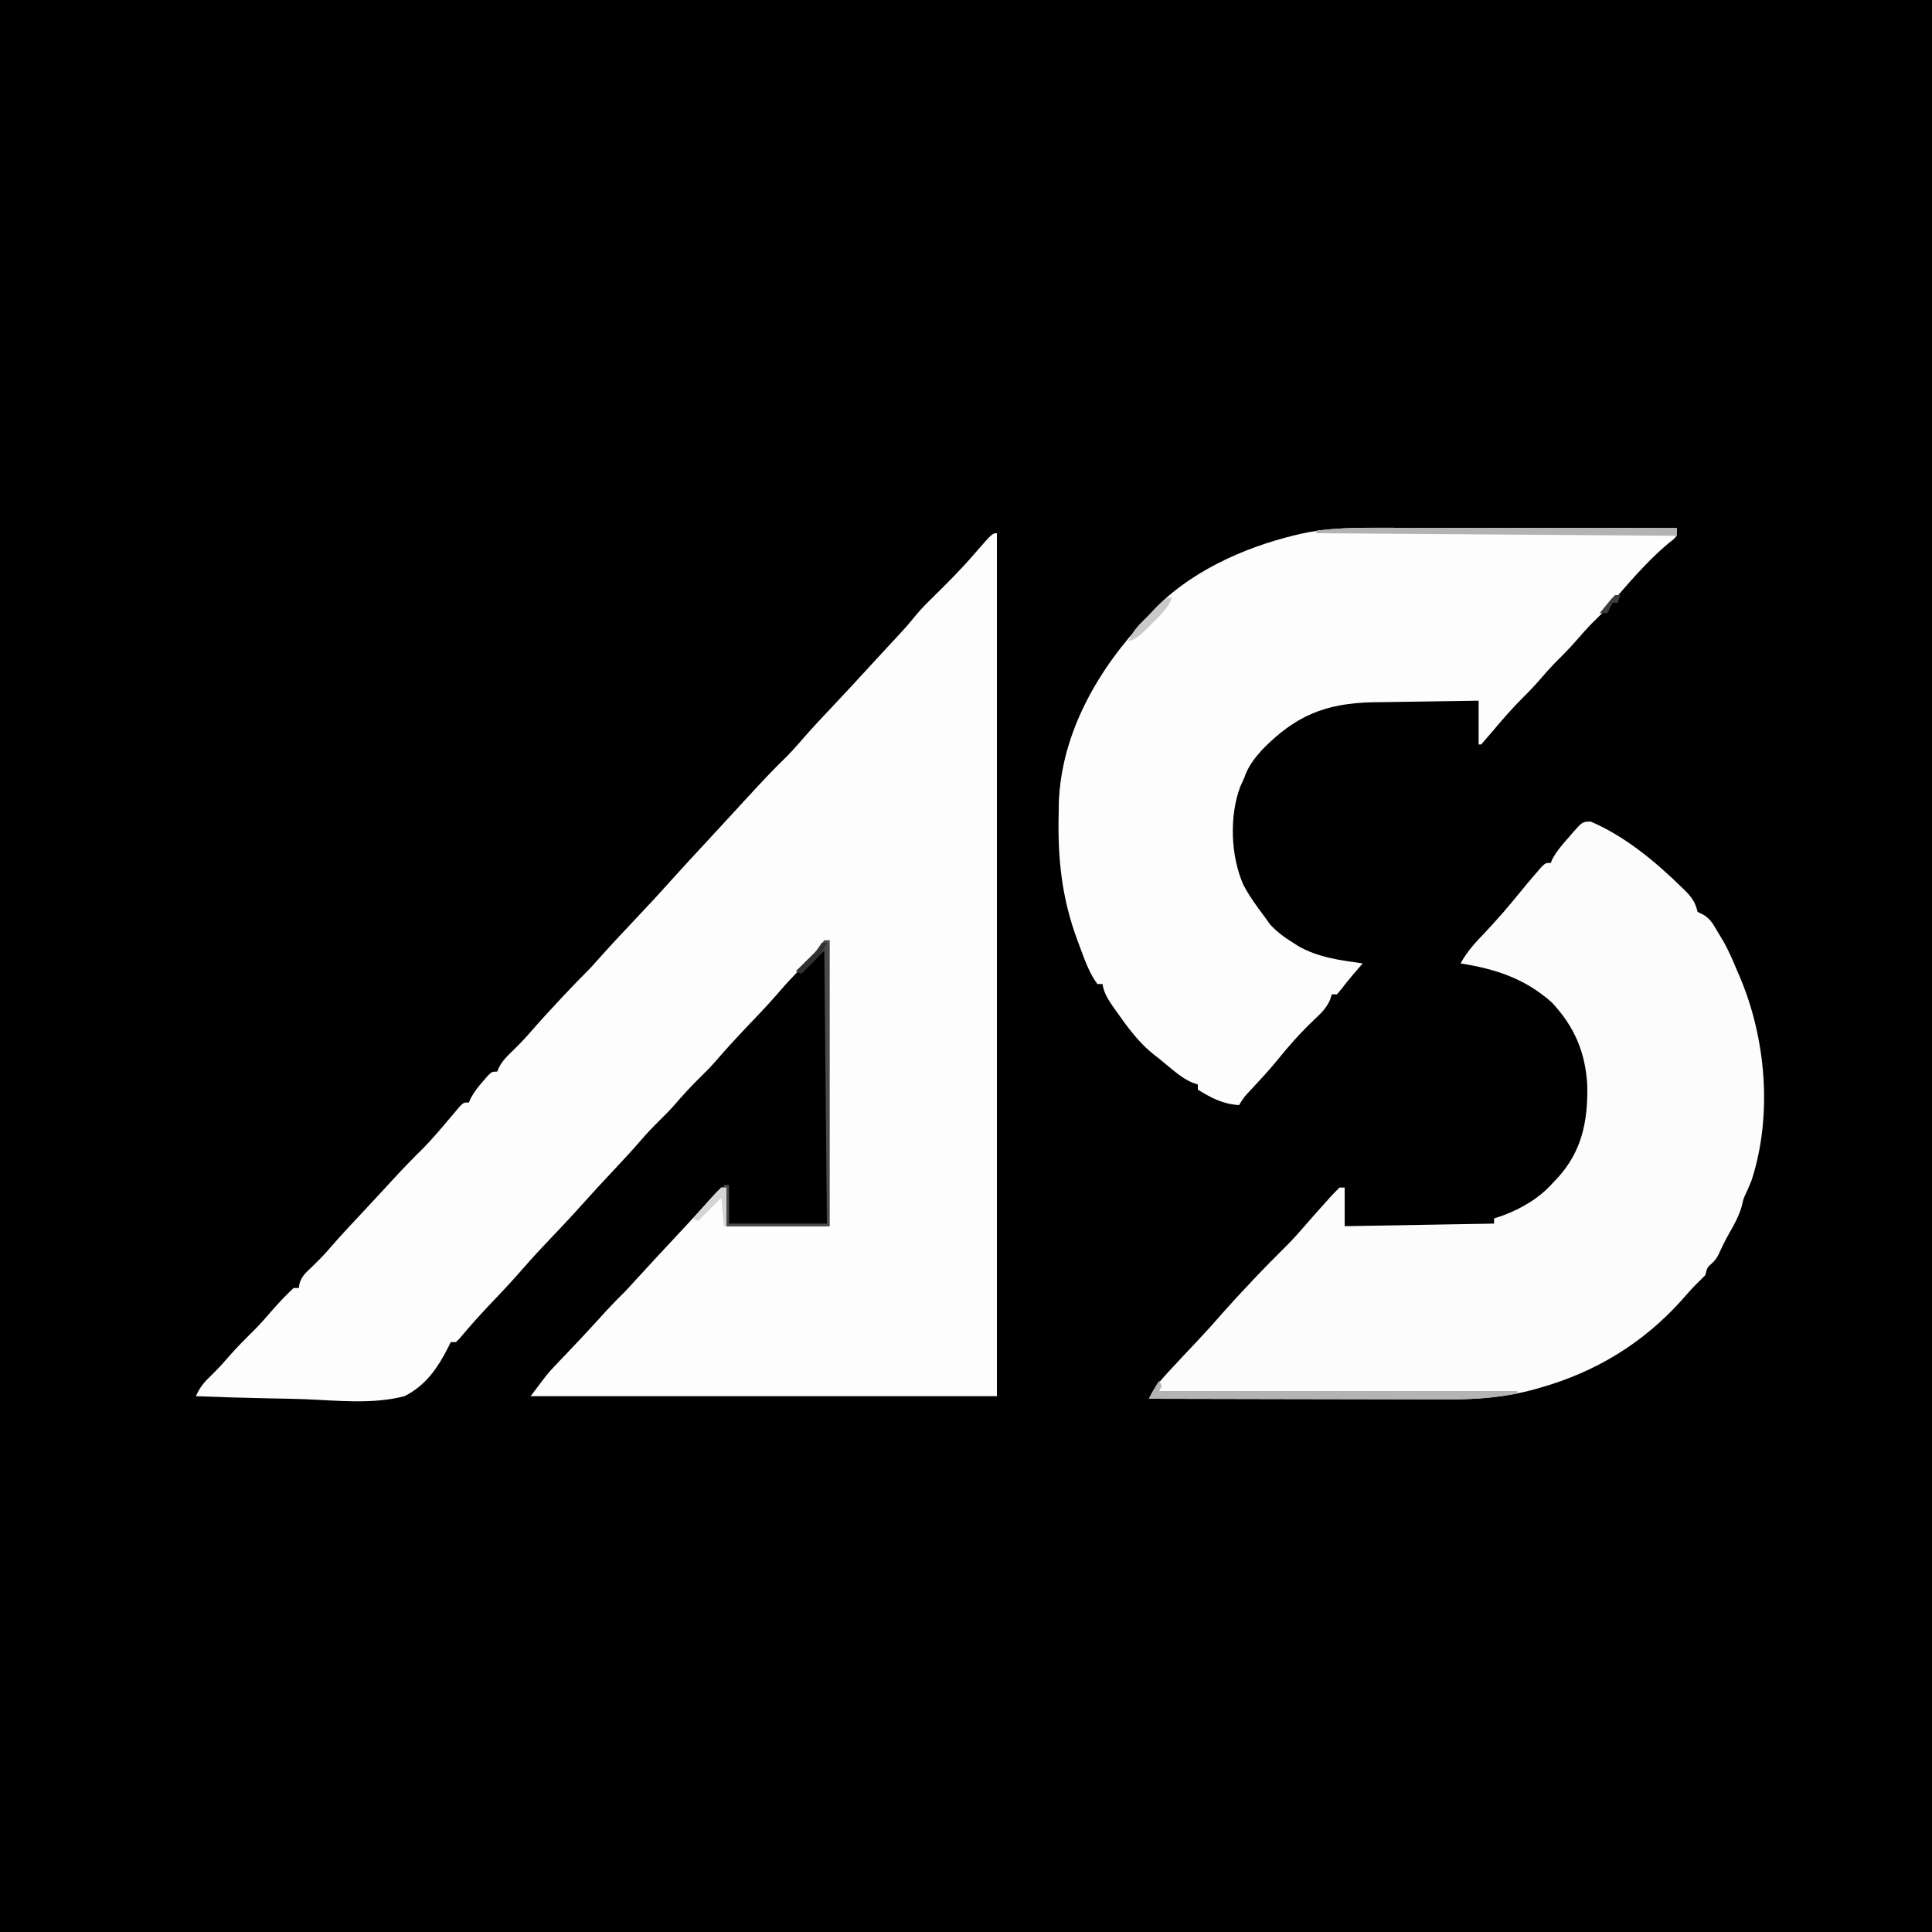
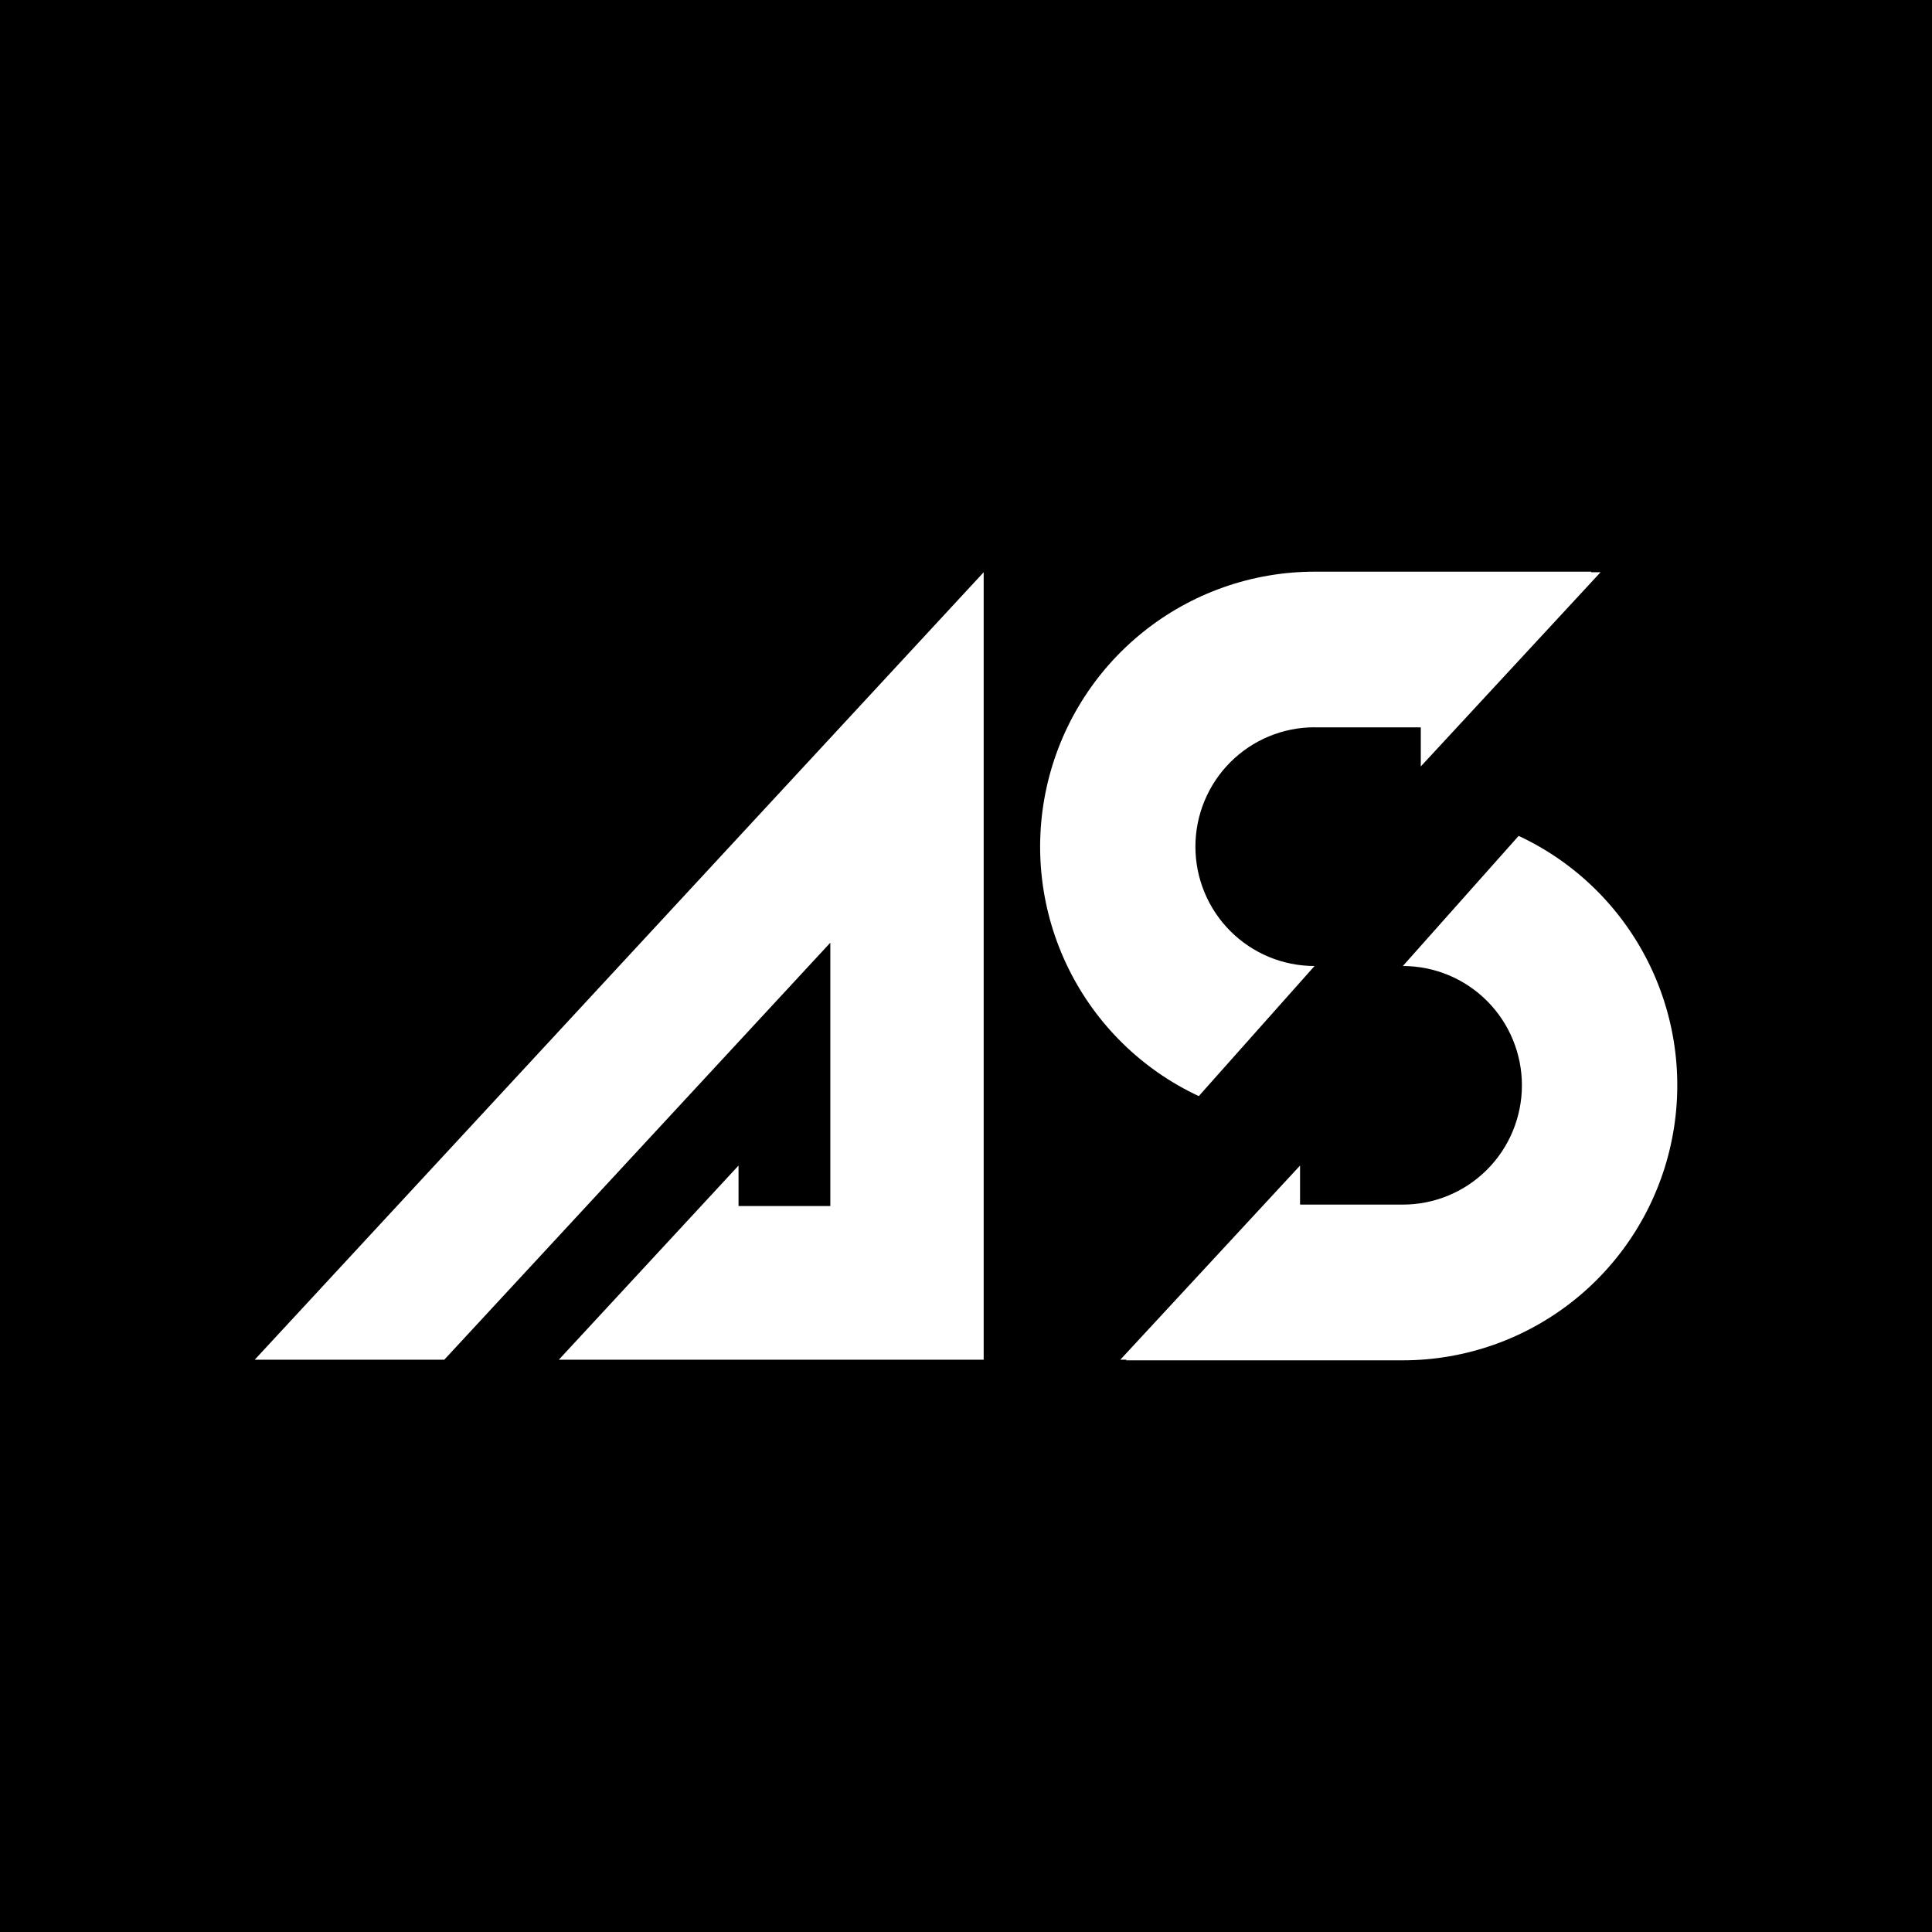
- <svg xmlns="http://www.w3.org/2000/svg" version="1.1" width="750" height="750">
-   <path d="M0 0 C247.5 0 495 0 750 0 C750 247.5 750 495 750 750 C502.5 750 255 750 0 750 C0 502.5 0 255 0 0 Z " fill="#000000" transform="translate(0,0)" />
-   <path d="M0 0 C0 110.55 0 221.1 0 335 C-59.73 335 -119.46 335 -181 335 C-174.253 326.004 -174.253 326.004 -171.52 323.141 C-170.918 322.506 -170.317 321.87 -169.697 321.216 C-169.075 320.567 -168.453 319.918 -167.812 319.25 C-166.488 317.853 -165.163 316.456 -163.84 315.059 C-163.191 314.375 -162.543 313.692 -161.875 312.988 C-158.322 309.221 -154.848 305.384 -151.367 301.551 C-148.971 298.969 -146.491 296.491 -144 294 C-142.344 292.218 -140.699 290.425 -139.062 288.625 C-134.179 283.269 -129.248 277.96 -124.29 272.672 C-121.34 269.521 -118.408 266.357 -115.512 263.156 C-114.962 262.551 -114.412 261.946 -113.845 261.322 C-112.803 260.172 -111.764 259.018 -110.731 257.86 C-109.527 256.535 -108.268 255.262 -107 254 C-106.34 254 -105.68 254 -105 254 C-105 258.95 -105 263.9 -105 269 C-91.8 269 -78.6 269 -65 269 C-65 232.37 -65 195.74 -65 158 C-66.65 159.65 -68.3 161.3 -70 163 C-71.311 164.294 -71.311 164.294 -72.648 165.613 C-73.548 166.504 -74.448 167.395 -75.375 168.312 C-76.27 169.196 -77.164 170.079 -78.086 170.988 C-80.905 173.841 -83.514 176.857 -86.139 179.887 C-89.984 184.252 -94.032 188.43 -98.039 192.645 C-101.939 196.763 -105.725 200.952 -109.441 205.236 C-111.372 207.421 -113.408 209.47 -115.5 211.5 C-118.929 214.882 -122.12 218.381 -125.254 222.035 C-127.096 224.108 -129.024 226.054 -131 228 C-133.48 230.447 -135.854 232.921 -138.125 235.562 C-141.6 239.604 -145.23 243.488 -148.875 247.375 C-152.749 251.507 -156.608 255.645 -160.375 259.875 C-165.193 265.272 -170.172 270.516 -175.154 275.761 C-178.948 279.769 -182.633 283.845 -186.25 288.013 C-189.857 292.108 -193.642 296.039 -197.395 300 C-201.24 304.077 -204.948 308.226 -208.537 312.531 C-209.02 313.016 -209.503 313.501 -210 314 C-210.66 314 -211.32 314 -212 314 C-212.284 314.576 -212.568 315.152 -212.86 315.745 C-216.961 323.857 -221.644 330.837 -230 335 C-242.265 338.23 -256.118 336.677 -268.647 336.167 C-273.426 335.992 -278.207 335.915 -282.988 335.83 C-292.33 335.649 -301.664 335.36 -311 335 C-309.576 332.022 -308.221 330.021 -305.812 327.75 C-303.284 325.3 -300.912 322.802 -298.625 320.125 C-295.33 316.298 -291.792 312.775 -288.199 309.23 C-285.55 306.543 -283.095 303.721 -280.633 300.863 C-278.204 298.092 -275.699 295.511 -273 293 C-272.34 293 -271.68 293 -271 293 C-270.91 292.417 -270.82 291.835 -270.727 291.234 C-269.816 288.433 -268.519 287.254 -266.375 285.25 C-263.754 282.726 -261.238 280.205 -258.875 277.438 C-254.873 272.788 -250.674 268.332 -246.479 263.857 C-242.503 259.614 -238.556 255.347 -234.625 251.062 C-230.781 246.877 -226.844 242.813 -222.797 238.824 C-219.012 234.982 -215.552 230.842 -212.078 226.719 C-211.454 225.987 -210.83 225.254 -210.188 224.5 C-209.343 223.495 -209.343 223.495 -208.48 222.469 C-207 221 -207 221 -205 221 C-204.742 220.428 -204.484 219.855 -204.219 219.266 C-202.886 216.789 -201.349 214.866 -199.5 212.75 C-198.892 212.044 -198.283 211.337 -197.656 210.609 C-196 209 -196 209 -194 209 C-193.746 208.417 -193.492 207.835 -193.23 207.234 C-191.867 204.758 -190.358 203.195 -188.312 201.25 C-185.721 198.723 -183.229 196.187 -180.875 193.438 C-177.312 189.298 -173.601 185.304 -169.875 181.312 C-169.277 180.67 -168.678 180.028 -168.062 179.367 C-164.769 175.846 -161.409 172.409 -158 169 C-156.718 167.594 -155.447 166.177 -154.188 164.75 C-149.873 159.922 -145.447 155.206 -141 150.5 C-135.997 145.204 -131.04 139.879 -126.191 134.441 C-122.029 129.804 -117.781 125.246 -113.548 120.673 C-111.528 118.49 -109.51 116.304 -107.493 114.117 C-106.498 113.039 -105.503 111.962 -104.507 110.885 C-101.964 108.131 -99.425 105.374 -96.895 102.609 C-91.791 97.042 -86.66 91.549 -81.23 86.293 C-78.665 83.656 -76.274 80.894 -73.863 78.116 C-70.903 74.754 -67.827 71.505 -64.75 68.25 C-59.358 62.523 -54.006 56.764 -48.703 50.953 C-46.744 48.808 -44.774 46.675 -42.797 44.547 C-42.258 43.966 -41.718 43.385 -41.163 42.786 C-40.129 41.673 -39.094 40.561 -38.058 39.45 C-35.941 37.169 -33.899 34.873 -31.965 32.434 C-29.803 29.756 -27.465 27.401 -25 25 C-19.335 19.41 -13.744 13.844 -8.566 7.793 C-1.758 0 -1.758 0 0 0 Z " fill="#FDFDFD" transform="translate(387,207)" />
-   <path d="M0 0 C1.904 -0 1.904 -0 3.847 -0 C7.296 -0.001 10.746 0.005 14.196 0.012 C17.813 0.018 21.429 0.019 25.046 0.02 C31.881 0.023 38.716 0.031 45.551 0.042 C53.338 0.053 61.126 0.058 68.913 0.063 C84.919 0.074 100.925 0.091 116.931 0.114 C116.931 3.114 116.931 3.114 115.638 4.446 C115.013 4.934 114.388 5.423 113.744 5.926 C105.131 13.129 97.786 21.904 90.47 30.391 C88.309 32.81 85.995 35.06 83.681 37.332 C81.849 39.197 80.138 41.133 78.431 43.114 C75.649 46.343 72.721 49.347 69.681 52.332 C67.849 54.197 66.138 56.133 64.431 58.114 C62.186 60.72 59.886 63.203 57.431 65.614 C53.078 69.898 49.127 74.508 45.193 79.176 C43.79 80.837 42.363 82.477 40.931 84.114 C40.601 84.114 40.271 84.114 39.931 84.114 C39.931 78.504 39.931 72.894 39.931 67.114 C33.03 67.208 26.129 67.314 19.228 67.431 C16.885 67.469 14.542 67.504 12.199 67.535 C8.812 67.582 5.427 67.639 2.041 67.699 C1.009 67.711 -0.023 67.723 -1.086 67.734 C-19.662 68.104 -31.222 73.012 -44.069 86.114 C-47.163 89.584 -49.582 92.654 -51.069 97.114 C-51.584 98.248 -52.1 99.382 -52.631 100.551 C-56.904 112.069 -56.318 127.458 -51.374 138.664 C-49.007 143.108 -46.102 147.107 -43.069 151.114 C-42.409 152.042 -41.749 152.97 -41.069 153.926 C-38.364 156.885 -35.461 158.996 -32.069 161.114 C-31.04 161.767 -31.04 161.767 -29.991 162.434 C-22.205 166.856 -13.807 167.867 -5.069 169.114 C-5.456 169.561 -5.842 170.008 -6.241 170.469 C-6.762 171.074 -7.282 171.678 -7.819 172.301 C-8.365 172.935 -8.912 173.569 -9.475 174.223 C-10.801 175.796 -12.068 177.418 -13.319 179.051 C-13.896 179.732 -14.474 180.412 -15.069 181.114 C-15.729 181.114 -16.389 181.114 -17.069 181.114 C-17.296 181.835 -17.523 182.557 -17.756 183.301 C-19.361 186.741 -21.29 188.516 -24.069 191.114 C-29.356 196.158 -34.05 201.455 -38.62 207.156 C-41.785 210.979 -45.131 214.612 -48.527 218.23 C-51.1 220.952 -51.1 220.952 -53.069 224.114 C-59.385 223.71 -63.719 221.401 -69.069 218.114 C-69.069 217.454 -69.069 216.794 -69.069 216.114 C-69.791 215.863 -70.513 215.613 -71.256 215.356 C-74.321 214.002 -76.493 212.372 -79.069 210.239 C-80.306 209.221 -80.306 209.221 -81.569 208.184 C-82.806 207.159 -82.806 207.159 -84.069 206.114 C-84.93 205.439 -85.791 204.765 -86.678 204.071 C-92.418 199.372 -96.706 193.397 -100.944 187.364 C-101.337 186.809 -101.731 186.254 -102.136 185.682 C-104.057 182.892 -105.56 180.496 -106.069 177.114 C-106.729 177.114 -107.389 177.114 -108.069 177.114 C-111.364 172.62 -113.152 167.298 -115.069 162.114 C-115.311 161.472 -115.553 160.83 -115.802 160.169 C-122.019 143.49 -123.574 127.815 -123.069 110.114 C-123.062 109.051 -123.056 107.989 -123.049 106.895 C-122.093 79.414 -107.547 54.513 -89.069 35.114 C-88.506 34.464 -87.942 33.814 -87.362 33.145 C-73.116 17.452 -51.537 7.727 -31.319 2.864 C-30.647 2.7 -29.974 2.537 -29.282 2.369 C-19.591 0.157 -9.904 -0.03 0 0 Z " fill="#FDFDFD" transform="translate(534.0688,204.8865)" />
-   <path d="M0 0 C13.155 5.588 25.15 15.504 35.27 25.445 C35.783 25.945 36.297 26.445 36.826 26.96 C39.467 29.635 40.664 31.473 41.52 35.07 C42.116 35.355 42.713 35.64 43.328 35.934 C46.59 37.626 47.717 40.135 49.582 43.258 C50.254 44.365 50.925 45.472 51.617 46.613 C53.499 50.034 55.039 53.46 56.52 57.07 C56.942 58.046 57.365 59.022 57.801 60.027 C68.096 84.148 70.672 113.927 62.5 139.227 C61.843 140.86 61.153 142.482 60.418 144.082 C59.359 146.278 59.359 146.278 58.582 149.633 C57.423 153.383 55.781 156.413 53.816 159.793 C52.231 162.577 50.862 165.44 49.512 168.344 C48.52 170.07 48.52 170.07 46.965 171.609 C45.257 173.12 45.257 173.12 44.52 176.07 C43.417 177.207 42.306 178.337 41.16 179.43 C39.094 181.496 37.196 183.687 35.27 185.883 C20.37 202.449 2.044 213.604 -19.293 219.695 C-20.003 219.902 -20.713 220.108 -21.445 220.32 C-32.495 223.37 -43.46 224.368 -54.89 224.297 C-56.795 224.298 -56.795 224.298 -58.738 224.298 C-62.175 224.299 -65.612 224.287 -69.049 224.273 C-72.658 224.26 -76.267 224.259 -79.876 224.257 C-86.689 224.251 -93.503 224.234 -100.316 224.214 C-108.082 224.192 -115.848 224.181 -123.613 224.171 C-139.569 224.15 -155.525 224.115 -171.48 224.07 C-170.041 221.086 -168.54 218.794 -166.324 216.32 C-165.702 215.624 -165.079 214.928 -164.438 214.211 C-160.699 210.121 -156.897 206.093 -153.086 202.07 C-149.378 198.14 -145.774 194.141 -142.231 190.062 C-139.281 186.706 -136.228 183.45 -133.168 180.195 C-132.516 179.5 -131.863 178.804 -131.191 178.088 C-126.749 173.37 -122.21 168.774 -117.602 164.219 C-115.086 161.671 -112.744 159.01 -110.41 156.297 C-107.863 153.357 -105.275 150.457 -102.668 147.57 C-102.187 147.029 -101.706 146.488 -101.211 145.93 C-100.009 144.605 -98.749 143.332 -97.48 142.07 C-96.82 142.07 -96.16 142.07 -95.48 142.07 C-95.48 147.02 -95.48 151.97 -95.48 157.07 C-66.77 156.575 -66.77 156.575 -37.48 156.07 C-37.48 155.41 -37.48 154.75 -37.48 154.07 C-35.81 153.513 -35.81 153.513 -34.105 152.945 C-26.623 150.128 -19.783 146.109 -14.48 140.07 C-14.001 139.57 -13.521 139.07 -13.027 138.555 C-3.401 128.151 -1.032 116.334 -1.301 102.523 C-1.968 89.708 -6.24 79.641 -15.082 70.207 C-25.556 60.876 -36.978 57.216 -50.48 55.07 C-48.046 50.525 -44.893 47.129 -41.355 43.445 C-36.525 38.336 -31.959 33.107 -27.551 27.625 C-25.426 25.003 -23.257 22.43 -21.043 19.883 C-20.405 19.147 -19.767 18.411 -19.109 17.652 C-17.48 16.07 -17.48 16.07 -15.48 16.07 C-15.15 15.276 -15.15 15.276 -14.812 14.465 C-12.999 11.205 -10.64 8.525 -8.168 5.758 C-7.457 4.914 -7.457 4.914 -6.732 4.053 C-3.187 0.09 -3.187 0.09 0 0 Z " fill="#FCFCFC" transform="translate(617.4805,318.9297)" />
-   <path d="M0 0 C0.33 0.66 0.66 1.32 1 2 C0.67 2.66 0.34 3.32 0 4 C45.87 4 91.74 4 139 4 C139 4.33 139 4.66 139 5 C130.125 6.607 121.601 7.282 112.591 7.227 C110.686 7.227 110.686 7.227 108.743 7.228 C105.305 7.229 101.868 7.217 98.431 7.203 C94.822 7.19 91.214 7.189 87.605 7.187 C80.791 7.181 73.978 7.164 67.164 7.144 C59.398 7.122 51.633 7.111 43.867 7.101 C27.911 7.08 11.956 7.045 -4 7 C-2.796 4.506 -1.546 2.319 0 0 Z " fill="#B4B4B4" transform="translate(450,536)" />
-   <path d="M0 0 C1.904 -0 1.904 -0 3.847 -0 C7.296 -0.001 10.746 0.005 14.196 0.012 C17.813 0.018 21.429 0.019 25.046 0.02 C31.881 0.023 38.716 0.031 45.551 0.042 C53.338 0.053 61.126 0.058 68.913 0.063 C84.919 0.074 100.925 0.091 116.931 0.114 C116.931 1.104 116.931 2.094 116.931 3.114 C70.731 2.784 24.531 2.454 -23.069 2.114 C-23.069 1.784 -23.069 1.454 -23.069 1.114 C-15.361 0.156 -7.761 -0.024 0 0 Z " fill="#B3B3B3" transform="translate(534.0688,204.8865)" />
-   <path d="M0 0 C0.66 0 1.32 0 2 0 C2 36.63 2 73.26 2 111 C-11.2 111 -24.4 111 -38 111 C-38.33 105.72 -38.66 100.44 -39 95 C-38.34 95 -37.68 95 -37 95 C-37 99.95 -37 104.9 -37 110 C-24.46 110 -11.92 110 1 110 C0.67 75.02 0.34 40.04 0 4 C-2.97 6.97 -5.94 9.94 -9 13 C-9.66 12.67 -10.32 12.34 -11 12 C-10.457 11.469 -9.915 10.938 -9.355 10.391 C-8.64 9.684 -7.925 8.978 -7.188 8.25 C-6.48 7.554 -5.772 6.858 -5.043 6.141 C-2.967 4.063 -2.967 4.063 -1.363 1.734 C-0.913 1.162 -0.464 0.59 0 0 Z " fill="#4A4A4A" transform="translate(320,365)" />
-   <path d="M0 0 C-1.661 4.262 -4.744 7.04 -7.938 10.188 C-8.476 10.733 -9.014 11.279 -9.568 11.842 C-12.012 14.273 -13.687 15.896 -17 17 C-15.687 14.101 -14.273 12.017 -12.031 9.766 C-11.175 8.905 -11.175 8.905 -10.301 8.027 C-9.707 7.441 -9.112 6.854 -8.5 6.25 C-7.906 5.648 -7.311 5.046 -6.699 4.426 C-6.128 3.857 -5.557 3.289 -4.969 2.703 C-4.447 2.184 -3.926 1.665 -3.389 1.13 C-2 0 -2 0 0 0 Z " fill="#C9C9C9" transform="translate(455,232)" />
-   <path d="M0 0 C0.66 0 1.32 0 2 0 C2 4.95 2 9.9 2 15 C1.67 15 1.34 15 1 15 C0.67 11.37 0.34 7.74 0 4 C-2.97 6.97 -5.94 9.94 -9 13 C-9.66 12.67 -10.32 12.34 -11 12 C-9.215 9.994 -7.422 7.995 -5.625 6 C-5.117 5.428 -4.609 4.855 -4.086 4.266 C-2.765 2.806 -1.386 1.398 0 0 Z " fill="#D5D5D5" transform="translate(280,461)" />
-   <path d="M0 0 C0.66 0 1.32 0 2 0 C0.523 3.452 -1.438 5.65 -4.125 8.25 C-4.849 8.956 -5.574 9.663 -6.32 10.391 C-6.875 10.922 -7.429 11.453 -8 12 C-8.66 11.67 -9.32 11.34 -10 11 C-9.446 10.457 -8.891 9.915 -8.32 9.355 C-7.234 8.282 -7.234 8.282 -6.125 7.188 C-5.406 6.48 -4.686 5.772 -3.945 5.043 C-1.846 2.956 -1.846 2.956 0 0 Z " fill="#313131" transform="translate(319,366)" />
-   <path d="M0 0 C0.66 0 1.32 0 2 0 C1.67 0.99 1.34 1.98 1 3 C0.34 3 -0.32 3 -1 3 C-1.66 4.32 -2.32 5.64 -3 7 C-3.99 7 -4.98 7 -6 7 C-5.049 5.827 -4.089 4.662 -3.125 3.5 C-2.591 2.85 -2.058 2.201 -1.508 1.531 C-0.761 0.773 -0.761 0.773 0 0 Z " fill="#3D3D3D" transform="translate(627,231)" />
+ <svg xmlns="http://www.w3.org/2000/svg" width="1024" height="1024" viewBox="0 0 1024 1024" fill="none">
+   <rect width="1024" height="1024" fill="black" />
+   <path d="M804.914 443.04C834.94 457.048 859.298 480.902 873.962 510.658C888.626 540.415 892.719 574.294 885.565 606.698C878.411 639.101 860.437 668.09 834.615 688.873C808.793 709.655 776.666 720.989 743.545 721H596.805L597.088 720.681H593.781L689.054 617.769V638.461H743.545C760.281 638.461 776.332 631.799 788.166 619.942C800 608.085 806.647 592.001 806.647 575.233C806.647 558.464 800 542.382 788.166 530.525C776.332 518.668 760.281 512.006 743.545 512.006L804.914 443.04Z" fill="white" />
+   <path d="M521.368 720.681H296.18L391.439 617.769V639.228H440.089V499.644L235.477 720.681H135L521.368 303.306V720.681Z" fill="white" />
+   <path d="M843.215 303.306H848.32L753.049 406.231V385.515H696.732V385.476C679.986 385.476 663.926 392.142 652.085 404.006C640.244 415.871 633.593 431.963 633.593 448.742C633.593 465.52 640.244 481.612 652.085 493.477C663.926 505.341 679.986 512.005 696.732 512.006L635.378 580.96C605.353 566.953 580.996 543.099 566.332 513.343C551.668 483.588 547.573 449.71 554.725 417.308C561.877 384.905 579.848 355.917 605.668 335.133C631.488 314.349 663.612 303.014 696.732 303H843.487L843.215 303.306Z" fill="white" />
</svg>
